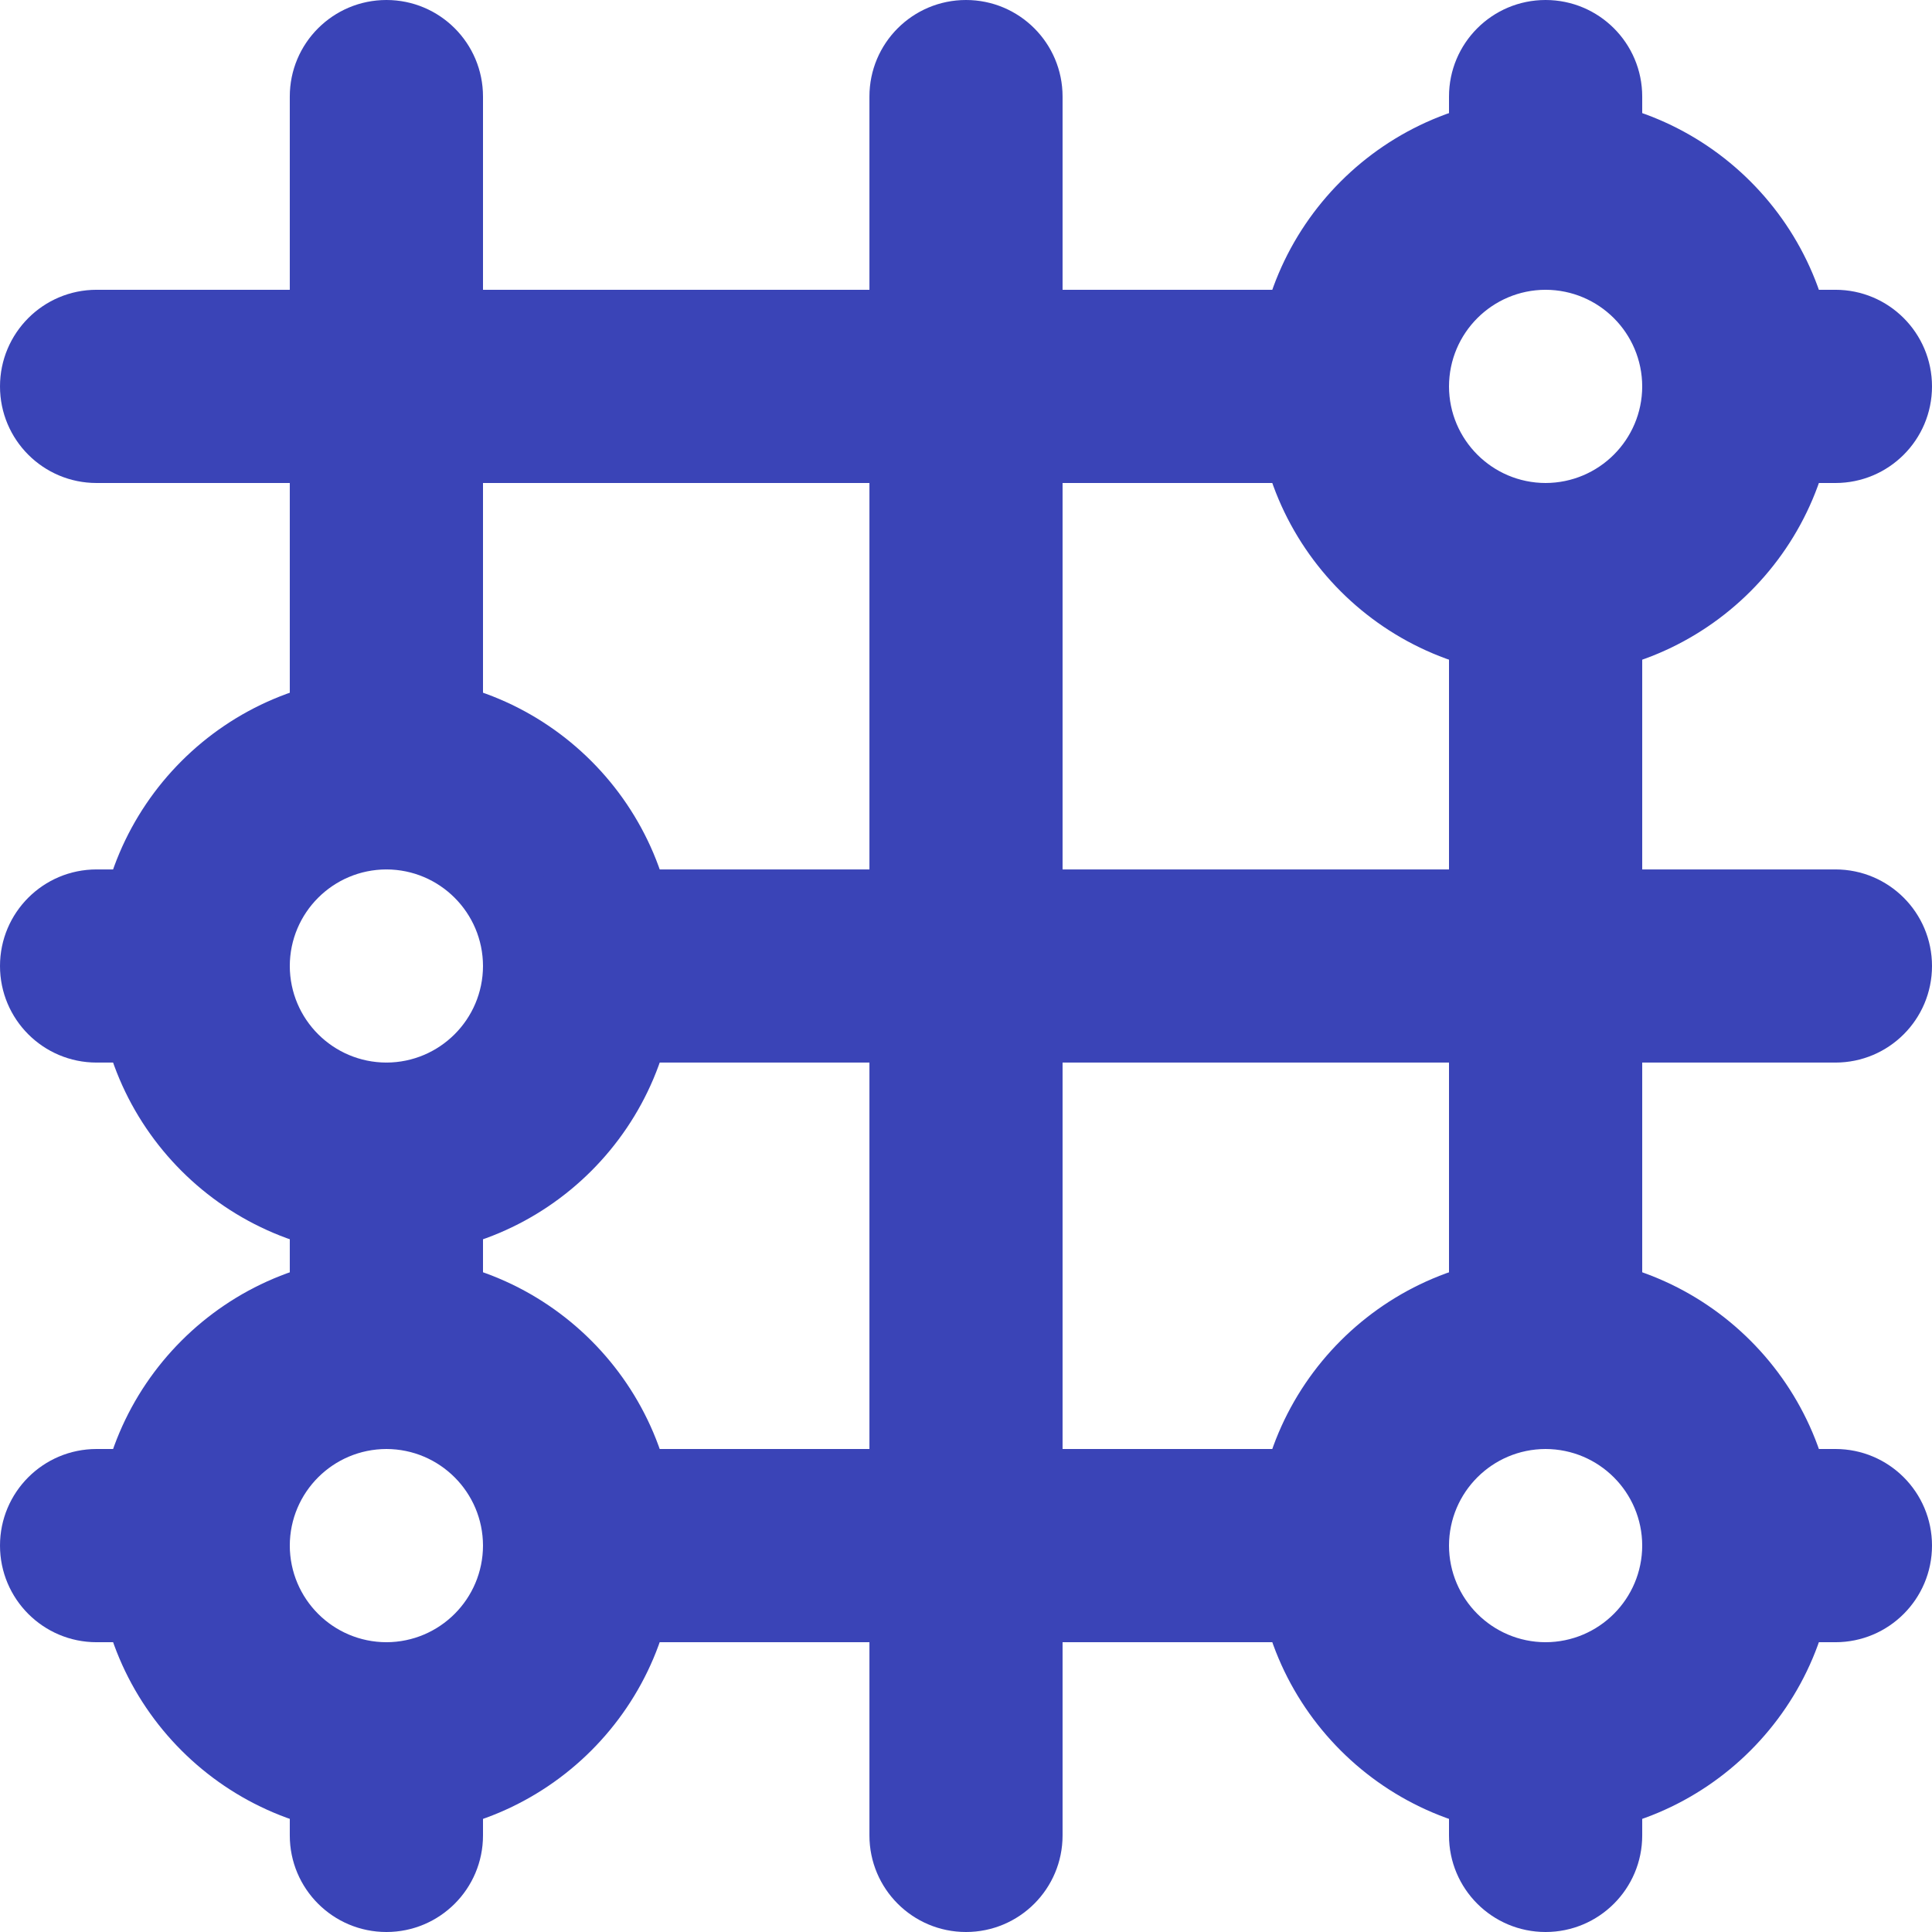
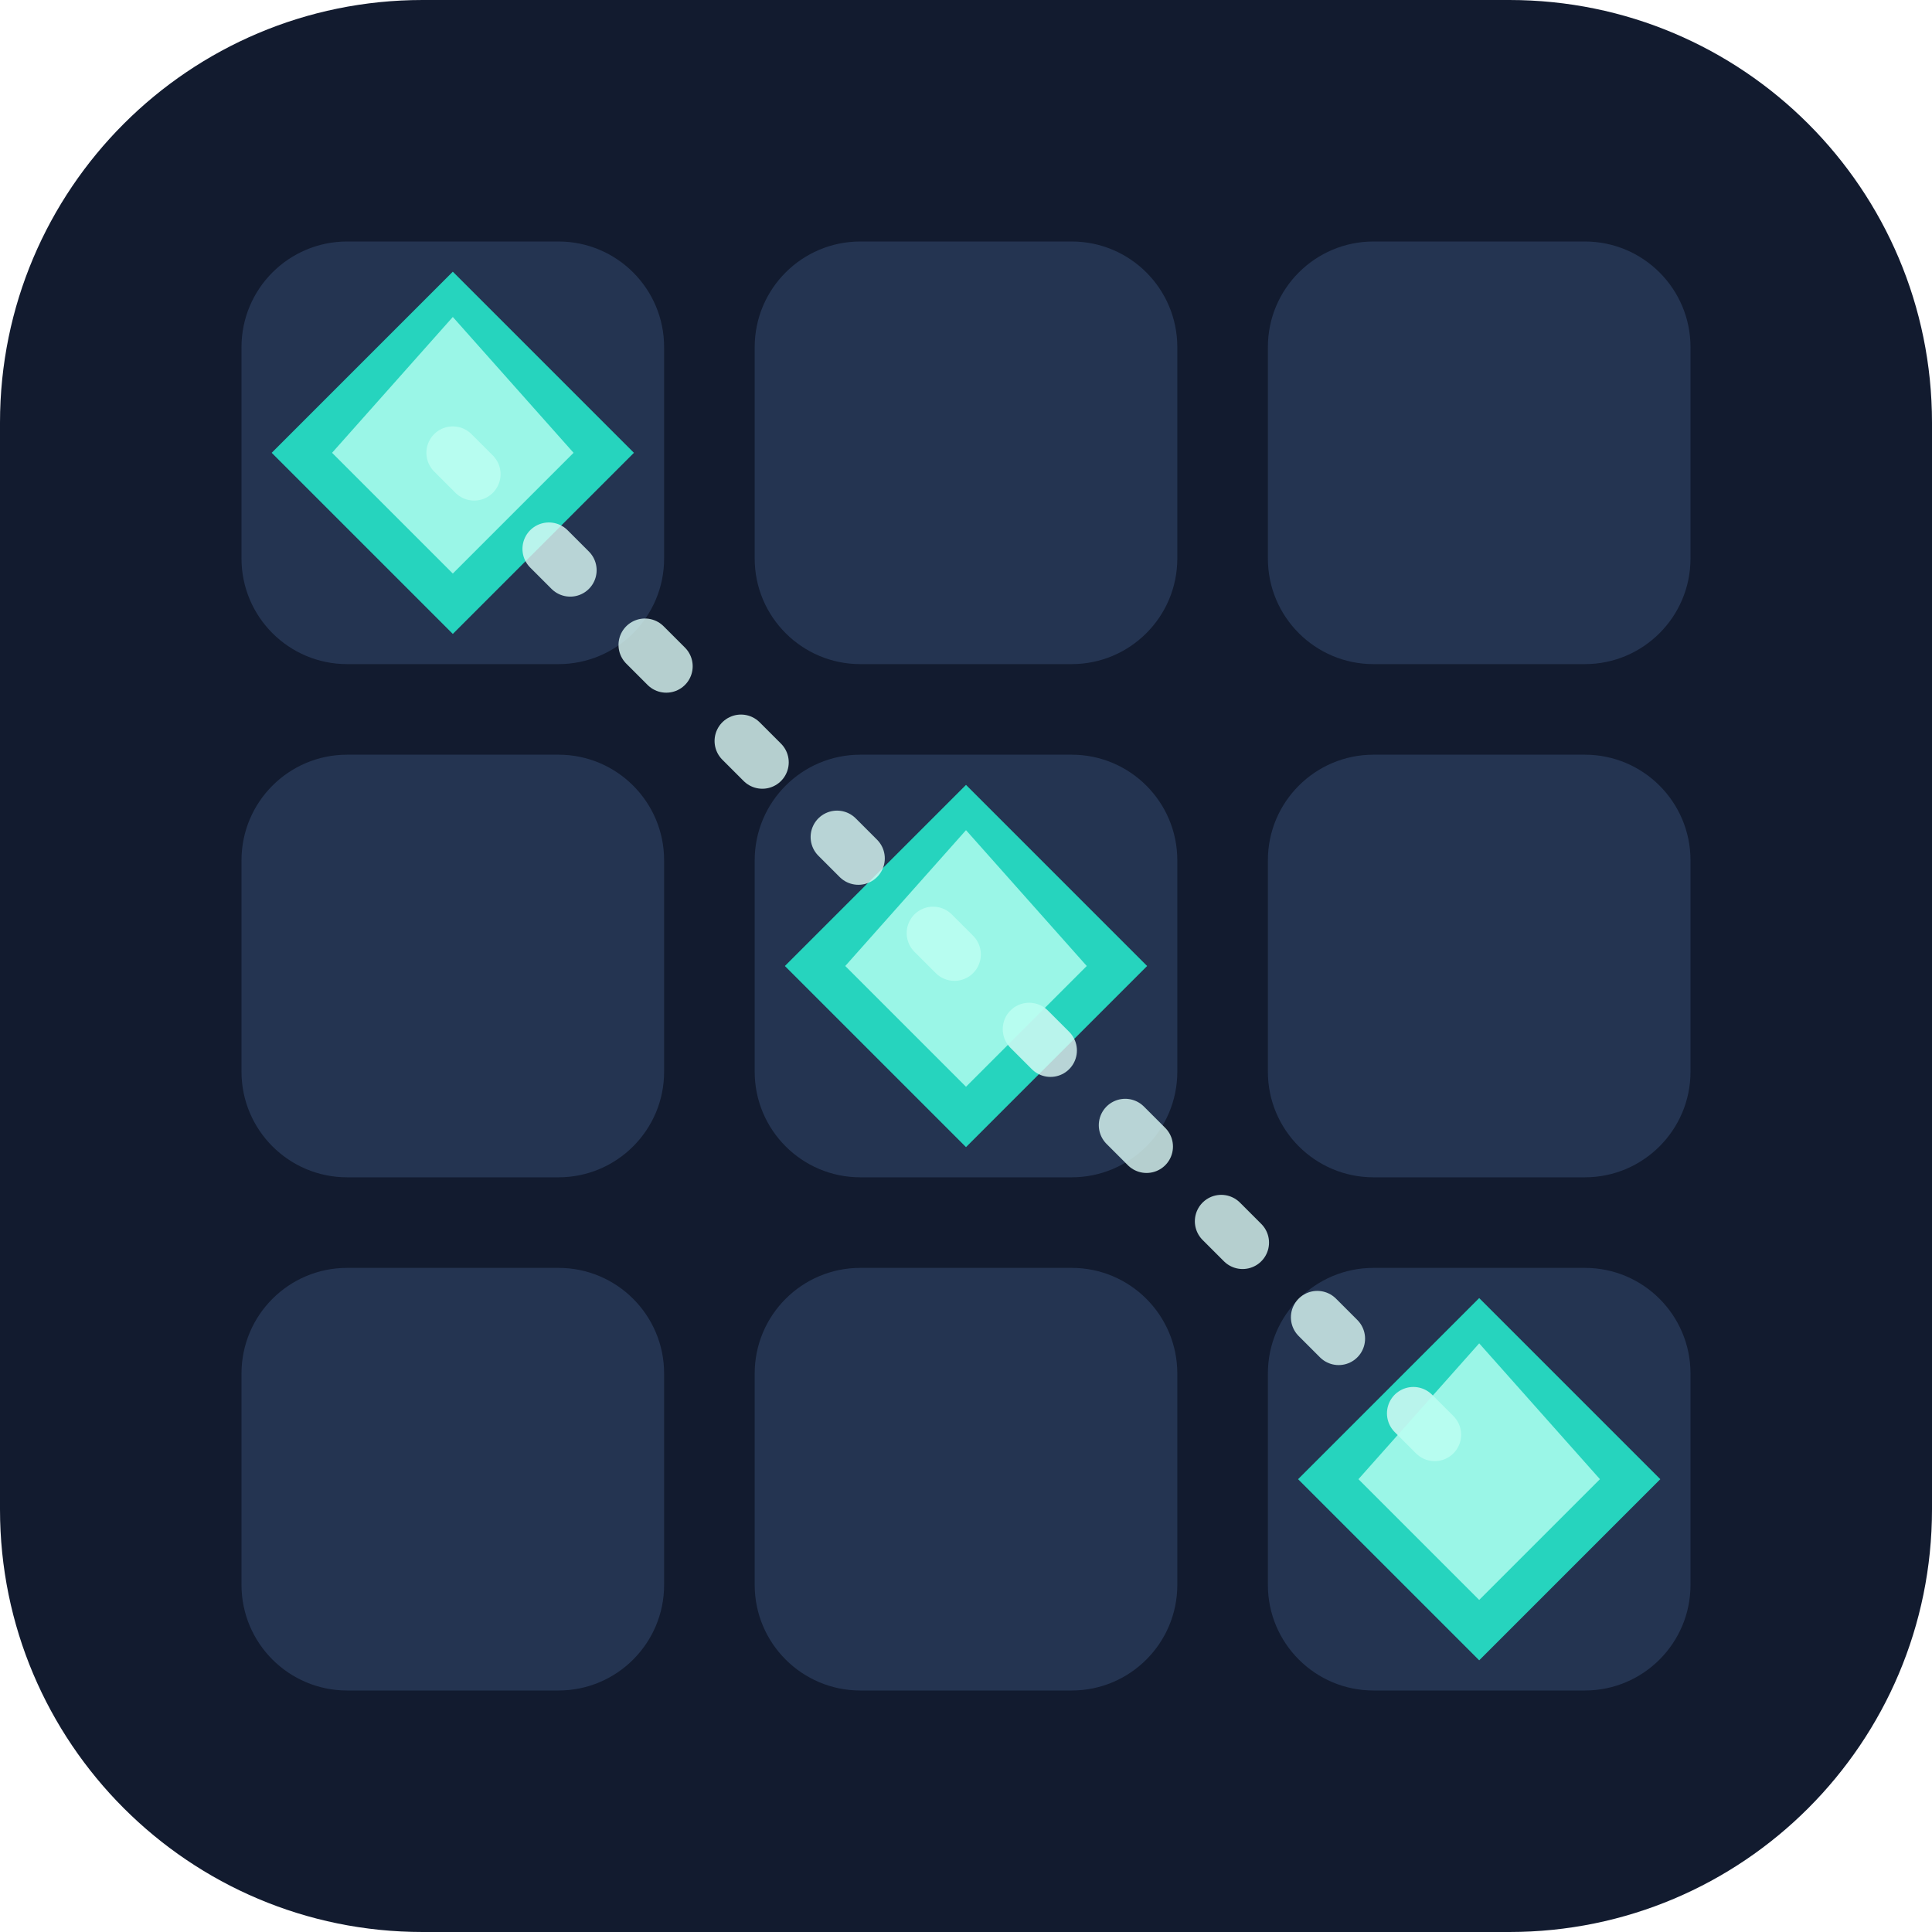
- <svg xmlns="http://www.w3.org/2000/svg" width="128px" height="128px" viewBox="0 0 128 128" version="1.1">
-   <g id="surface1">
-     <path style=" stroke:none;fill-rule:nonzero;fill:rgb(22.745%,26.667%,71.765%);fill-opacity:1;" d="M 83.199 25.602 C 83.203 36.207 91.793 44.797 102.398 44.801 C 113.008 44.797 121.594 36.207 121.602 25.602 C 121.594 14.992 113.008 6.406 102.398 6.398 C 91.793 6.406 83.203 14.992 83.199 25.602 C 83.199 29.137 86.066 32 89.602 32 C 93.137 32 96 29.137 96 25.602 C 96.008 22.066 98.867 19.207 102.398 19.199 C 105.934 19.207 108.793 22.066 108.801 25.602 C 108.793 29.133 105.934 31.992 102.398 32 C 98.867 31.992 96.008 29.133 96 25.602 C 96 22.066 93.137 19.199 89.602 19.199 C 86.066 19.199 83.199 22.066 83.199 25.602 Z M 83.199 25.602 " />
-     <path style=" stroke:none;fill-rule:nonzero;fill:rgb(22.745%,26.667%,71.765%);fill-opacity:1;" d="M 6.398 64 C 6.406 74.609 14.992 83.195 25.602 83.199 C 36.207 83.195 44.797 74.609 44.801 64 C 44.797 53.391 36.207 44.805 25.602 44.801 C 14.992 44.805 6.406 53.391 6.398 64 C 6.398 67.535 9.266 70.398 12.801 70.398 C 16.336 70.398 19.199 67.535 19.199 64 C 19.207 60.469 22.066 57.609 25.602 57.602 C 29.133 57.609 31.992 60.469 32 64 C 31.992 67.531 29.133 70.391 25.602 70.398 C 22.066 70.391 19.207 67.531 19.199 64 C 19.199 60.465 16.336 57.602 12.801 57.602 C 9.266 57.602 6.398 60.465 6.398 64 Z M 6.398 64 " />
-     <path style=" stroke:none;fill-rule:nonzero;fill:rgb(22.745%,26.667%,71.765%);fill-opacity:1;" d="M 6.398 102.398 C 6.406 113.008 14.992 121.594 25.602 121.602 C 36.207 121.594 44.797 113.008 44.801 102.398 C 44.797 91.793 36.207 83.203 25.602 83.199 C 14.992 83.203 6.406 91.793 6.398 102.398 C 6.398 105.934 9.266 108.801 12.801 108.801 C 16.336 108.801 19.199 105.934 19.199 102.398 C 19.207 98.867 22.066 96.008 25.602 96 C 29.133 96.008 31.992 98.867 32 102.398 C 31.992 105.934 29.133 108.793 25.602 108.801 C 22.066 108.793 19.207 105.934 19.199 102.398 C 19.199 98.863 16.336 96 12.801 96 C 9.266 96 6.398 98.863 6.398 102.398 Z M 6.398 102.398 " />
-     <path style=" stroke:none;fill-rule:nonzero;fill:rgb(22.745%,26.667%,71.765%);fill-opacity:1;" d="M 83.199 102.398 C 83.203 113.008 91.793 121.594 102.398 121.602 C 113.008 121.594 121.594 113.008 121.602 102.398 C 121.594 91.793 113.008 83.203 102.398 83.199 C 91.793 83.203 83.203 91.793 83.199 102.398 C 83.199 105.934 86.066 108.801 89.602 108.801 C 93.137 108.801 96 105.934 96 102.398 C 96.008 98.867 98.867 96.008 102.398 96 C 105.934 96.008 108.793 98.867 108.801 102.398 C 108.793 105.934 105.934 108.793 102.398 108.801 C 98.867 108.793 96.008 105.934 96 102.398 C 96 98.863 93.137 96 89.602 96 C 86.066 96 83.199 98.863 83.199 102.398 Z M 83.199 102.398 " />
-     <path style=" stroke:none;fill-rule:nonzero;fill:rgb(22.745%,26.667%,71.765%);fill-opacity:1;" d="M 38.398 108.801 L 89.602 108.801 C 93.137 108.801 96 105.934 96 102.398 C 96 98.863 93.137 96 89.602 96 L 38.398 96 C 34.863 96 32 98.863 32 102.398 C 32 105.934 34.863 108.801 38.398 108.801 " />
-     <path style=" stroke:none;fill-rule:nonzero;fill:rgb(22.745%,26.667%,71.765%);fill-opacity:1;" d="M 96 115.199 L 96 121.602 C 96 125.137 98.863 128 102.398 128 C 105.934 128 108.801 125.137 108.801 121.602 L 108.801 115.199 C 108.801 111.664 105.934 108.801 102.398 108.801 C 98.863 108.801 96 111.664 96 115.199 " />
-     <path style=" stroke:none;fill-rule:nonzero;fill:rgb(22.745%,26.667%,71.765%);fill-opacity:1;" d="M 96 6.398 L 96 12.801 C 96 16.336 98.863 19.199 102.398 19.199 C 105.934 19.199 108.801 16.336 108.801 12.801 L 108.801 6.398 C 108.801 2.863 105.934 0 102.398 0 C 98.863 0 96 2.863 96 6.398 " />
-     <path style=" stroke:none;fill-rule:nonzero;fill:rgb(22.745%,26.667%,71.765%);fill-opacity:1;" d="M 19.199 115.199 L 19.199 121.602 C 19.199 125.137 22.066 128 25.602 128 C 29.137 128 32 125.137 32 121.602 L 32 115.199 C 32 111.664 29.137 108.801 25.602 108.801 C 22.066 108.801 19.199 111.664 19.199 115.199 " />
-     <path style=" stroke:none;fill-rule:nonzero;fill:rgb(22.745%,26.667%,71.765%);fill-opacity:1;" d="M 32 51.199 L 32 6.398 C 32 2.863 29.137 0 25.602 0 C 22.066 0 19.199 2.863 19.199 6.398 L 19.199 51.199 C 19.199 54.734 22.066 57.602 25.602 57.602 C 29.137 57.602 32 54.734 32 51.199 " />
-     <path style=" stroke:none;fill-rule:nonzero;fill:rgb(22.745%,26.667%,71.765%);fill-opacity:1;" d="M 57.602 6.398 L 57.602 121.602 C 57.602 125.137 60.465 128 64 128 C 67.535 128 70.398 125.137 70.398 121.602 L 70.398 6.398 C 70.398 2.863 67.535 0 64 0 C 60.465 0 57.602 2.863 57.602 6.398 " />
-     <path style=" stroke:none;fill-rule:nonzero;fill:rgb(22.745%,26.667%,71.765%);fill-opacity:1;" d="M 96 38.398 L 96 89.602 C 96 93.137 98.863 96 102.398 96 C 105.934 96 108.801 93.137 108.801 89.602 L 108.801 38.398 C 108.801 34.863 105.934 32 102.398 32 C 98.863 32 96 34.863 96 38.398 " />
-     <path style=" stroke:none;fill-rule:nonzero;fill:rgb(22.745%,26.667%,71.765%);fill-opacity:1;" d="M 38.398 70.398 L 121.602 70.398 C 125.137 70.398 128 67.535 128 64 C 128 60.465 125.137 57.602 121.602 57.602 L 38.398 57.602 C 34.863 57.602 32 60.465 32 64 C 32 67.535 34.863 70.398 38.398 70.398 " />
-     <path style=" stroke:none;fill-rule:nonzero;fill:rgb(22.745%,26.667%,71.765%);fill-opacity:1;" d="M 121.602 19.199 L 115.199 19.199 C 111.664 19.199 108.801 22.066 108.801 25.602 C 108.801 29.137 111.664 32 115.199 32 L 121.602 32 C 125.137 32 128 29.137 128 25.602 C 128 22.066 125.137 19.199 121.602 19.199 " />
-     <path style=" stroke:none;fill-rule:nonzero;fill:rgb(22.745%,26.667%,71.765%);fill-opacity:1;" d="M 89.602 19.199 L 6.398 19.199 C 2.863 19.199 0 22.066 0 25.602 C 0 29.137 2.863 32 6.398 32 L 89.602 32 C 93.137 32 96 29.137 96 25.602 C 96 22.066 93.137 19.199 89.602 19.199 " />
-     <path style=" stroke:none;fill-rule:nonzero;fill:rgb(22.745%,26.667%,71.765%);fill-opacity:1;" d="M 6.398 70.398 L 12.801 70.398 C 16.336 70.398 19.199 67.535 19.199 64 C 19.199 60.465 16.336 57.602 12.801 57.602 L 6.398 57.602 C 2.863 57.602 0 60.465 0 64 C 0 67.535 2.863 70.398 6.398 70.398 " />
-     <path style=" stroke:none;fill-rule:nonzero;fill:rgb(22.745%,26.667%,71.765%);fill-opacity:1;" d="M 115.199 108.801 L 121.602 108.801 C 125.137 108.801 128 105.934 128 102.398 C 128 98.863 125.137 96 121.602 96 L 115.199 96 C 111.664 96 108.801 98.863 108.801 102.398 C 108.801 105.934 111.664 108.801 115.199 108.801 " />
-     <path style=" stroke:none;fill-rule:nonzero;fill:rgb(22.745%,26.667%,71.765%);fill-opacity:1;" d="M 6.398 108.801 L 12.801 108.801 C 16.336 108.801 19.199 105.934 19.199 102.398 C 19.199 98.863 16.336 96 12.801 96 L 6.398 96 C 2.863 96 0 98.863 0 102.398 C 0 105.934 2.863 108.801 6.398 108.801 " />
-     <path style=" stroke:none;fill-rule:nonzero;fill:rgb(22.745%,26.667%,71.765%);fill-opacity:1;" d="M 19.199 76.801 L 19.199 89.602 C 19.199 93.137 22.066 96 25.602 96 C 29.137 96 32 93.137 32 89.602 L 32 76.801 C 32 73.266 29.137 70.398 25.602 70.398 C 22.066 70.398 19.199 73.266 19.199 76.801 " />
+ <svg xmlns="http://www.w3.org/2000/svg" viewBox="0 0 128 128">
+   <rect width="128" height="128" rx="28" fill="#121B2F" />
+   <g fill="#243451">
+     <rect x="16" y="16" width="28" height="28" rx="7" />
+     <rect x="50" y="16" width="28" height="28" rx="7" />
+     <rect x="84" y="16" width="28" height="28" rx="7" />
+     <rect x="16" y="50" width="28" height="28" rx="7" />
+     <rect x="50" y="50" width="28" height="28" rx="7" />
+     <rect x="84" y="50" width="28" height="28" rx="7" />
+     <rect x="16" y="84" width="28" height="28" rx="7" />
+     <rect x="50" y="84" width="28" height="28" rx="7" />
+     <rect x="84" y="84" width="28" height="28" rx="7" />
  </g>
+   <g fill="#26D4BE">
+     <path d="M30 18 42 30 30 42 18 30Z" />
+     <path d="M64 52 76 64 64 76 52 64Z" />
+     <path d="M98 86 110 98 98 110 86 98Z" />
+   </g>
+   <path d="M30 30 64 64 98 98" fill="none" stroke="#DDFCF7" stroke-width="3.5" stroke-linecap="round" stroke-dasharray="2 7" opacity=".8" />
+   <path d="M30 21 38 30 30 38 22 30Z M64 55 72 64 64 72 56 64Z M98 89 106 98 98 106 90 98Z" fill="#B6FFF1" opacity=".8" />
</svg>
